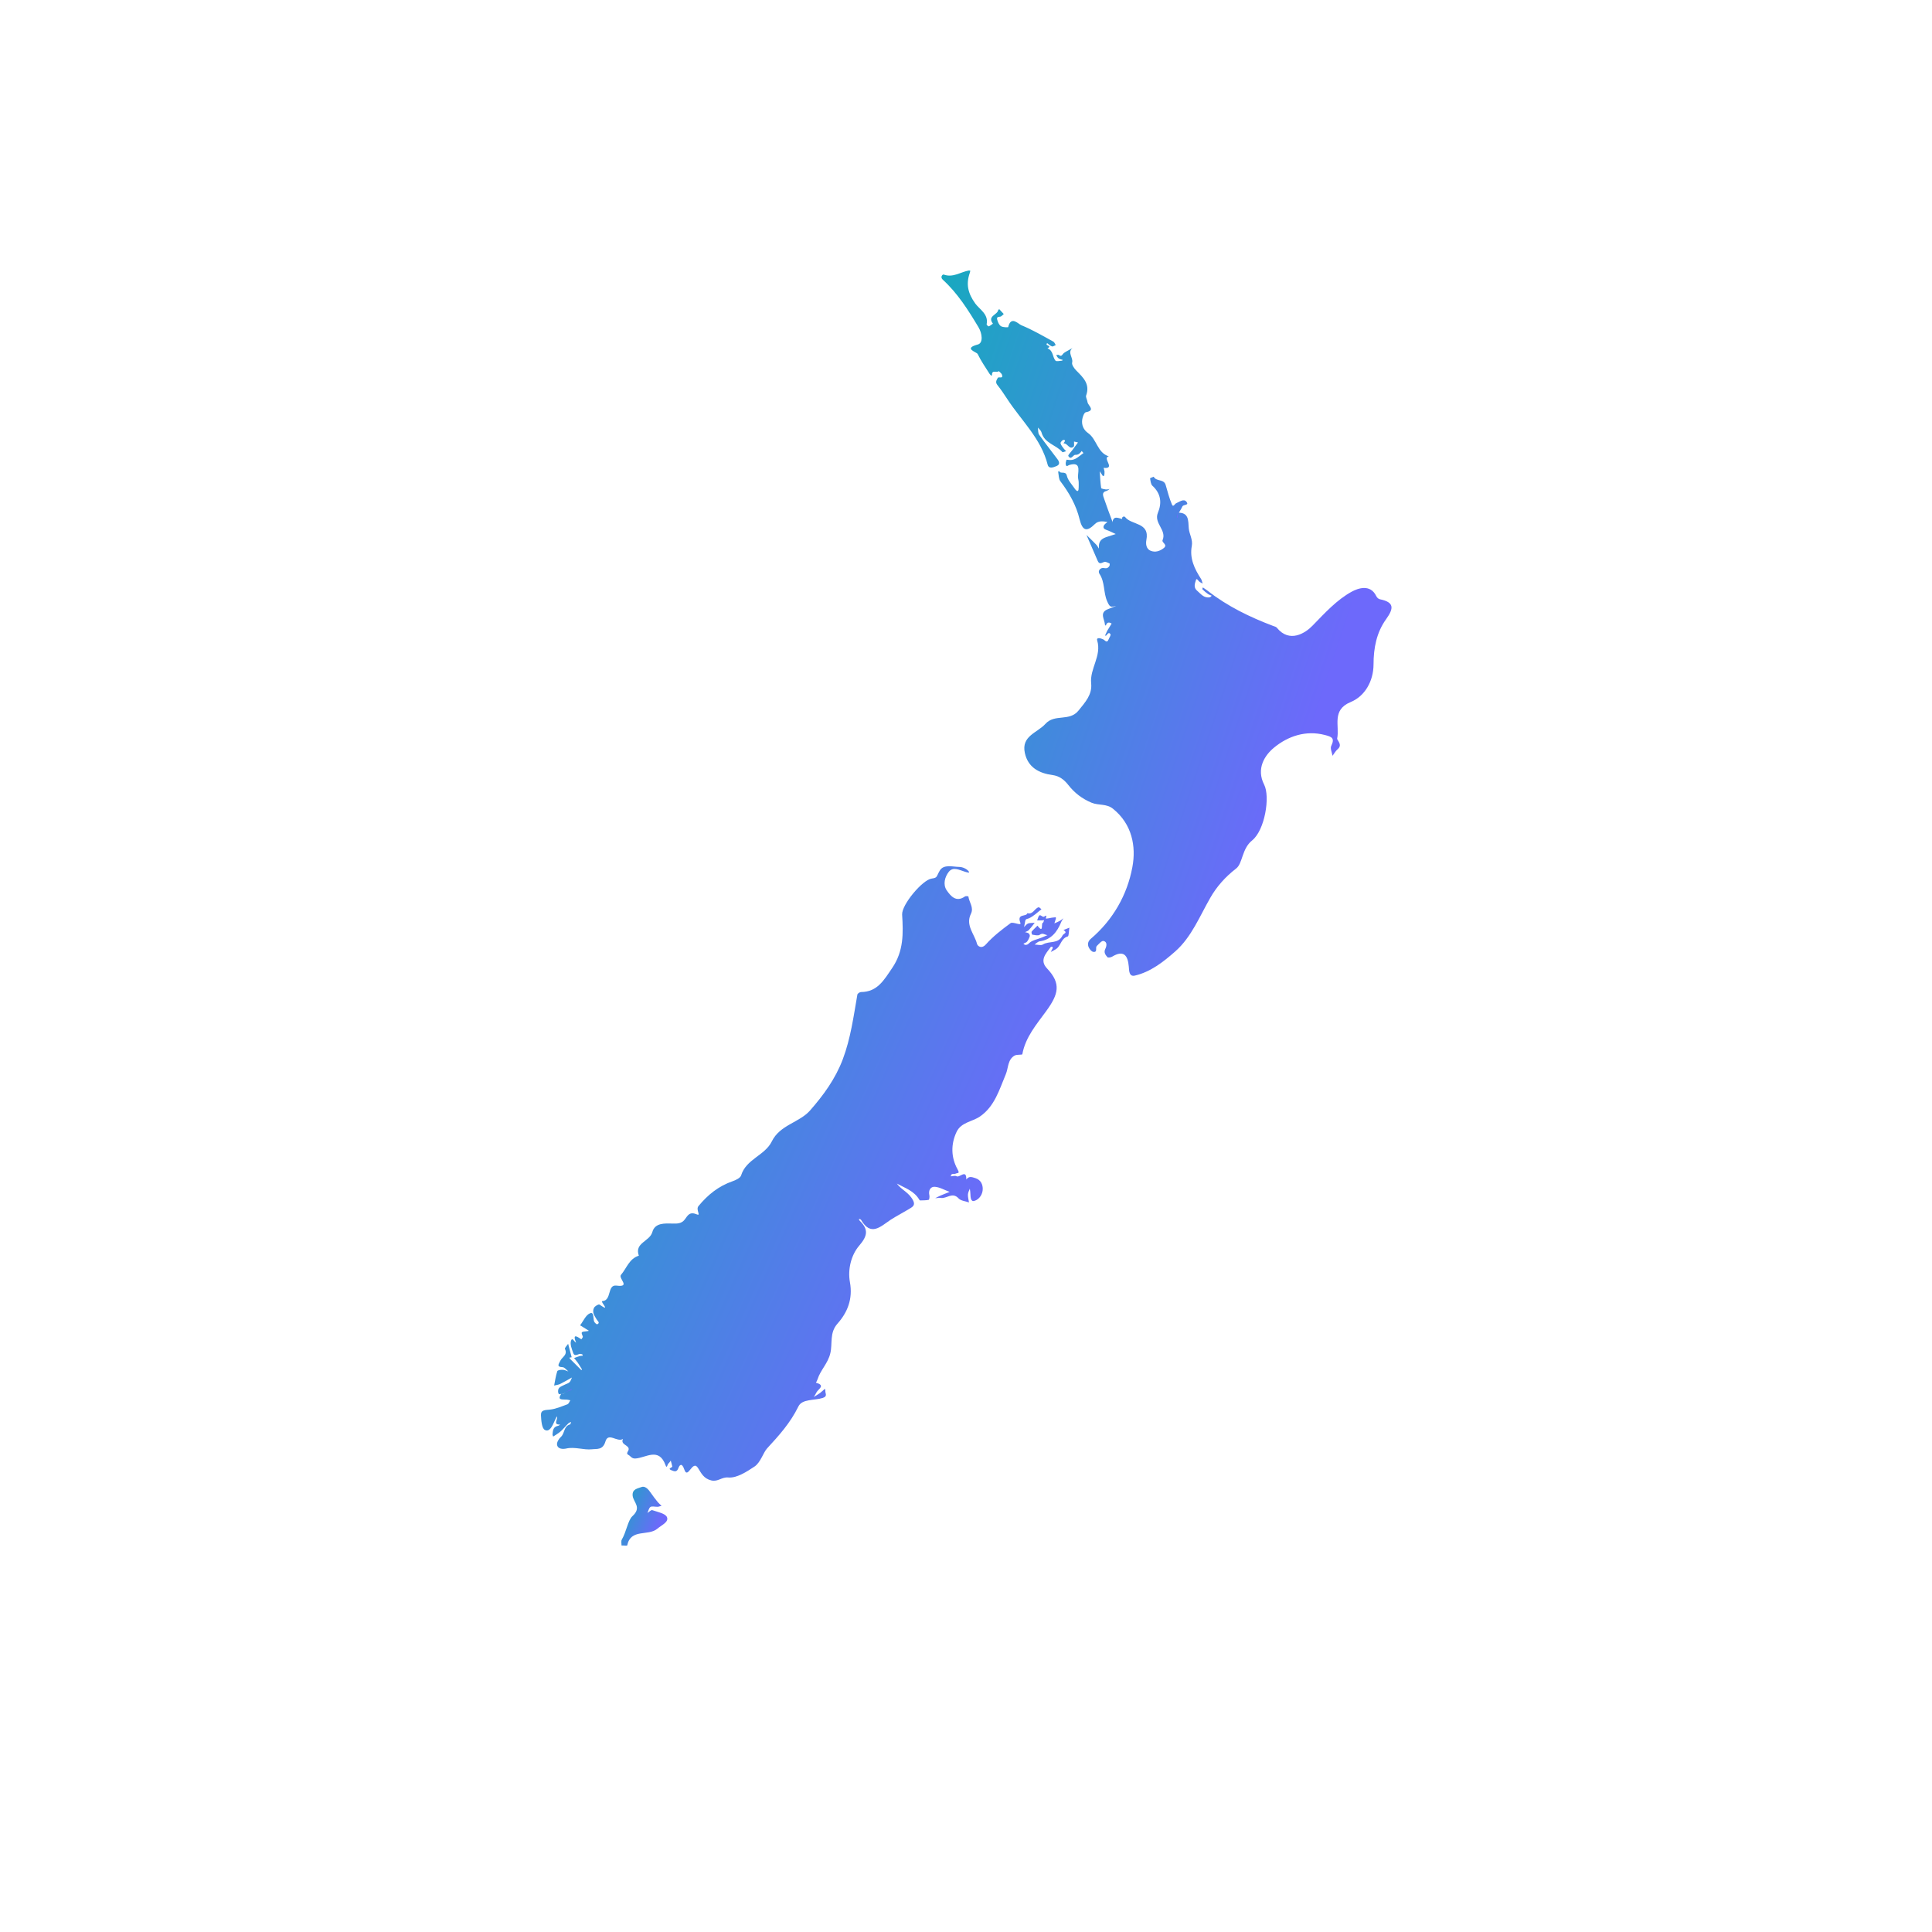
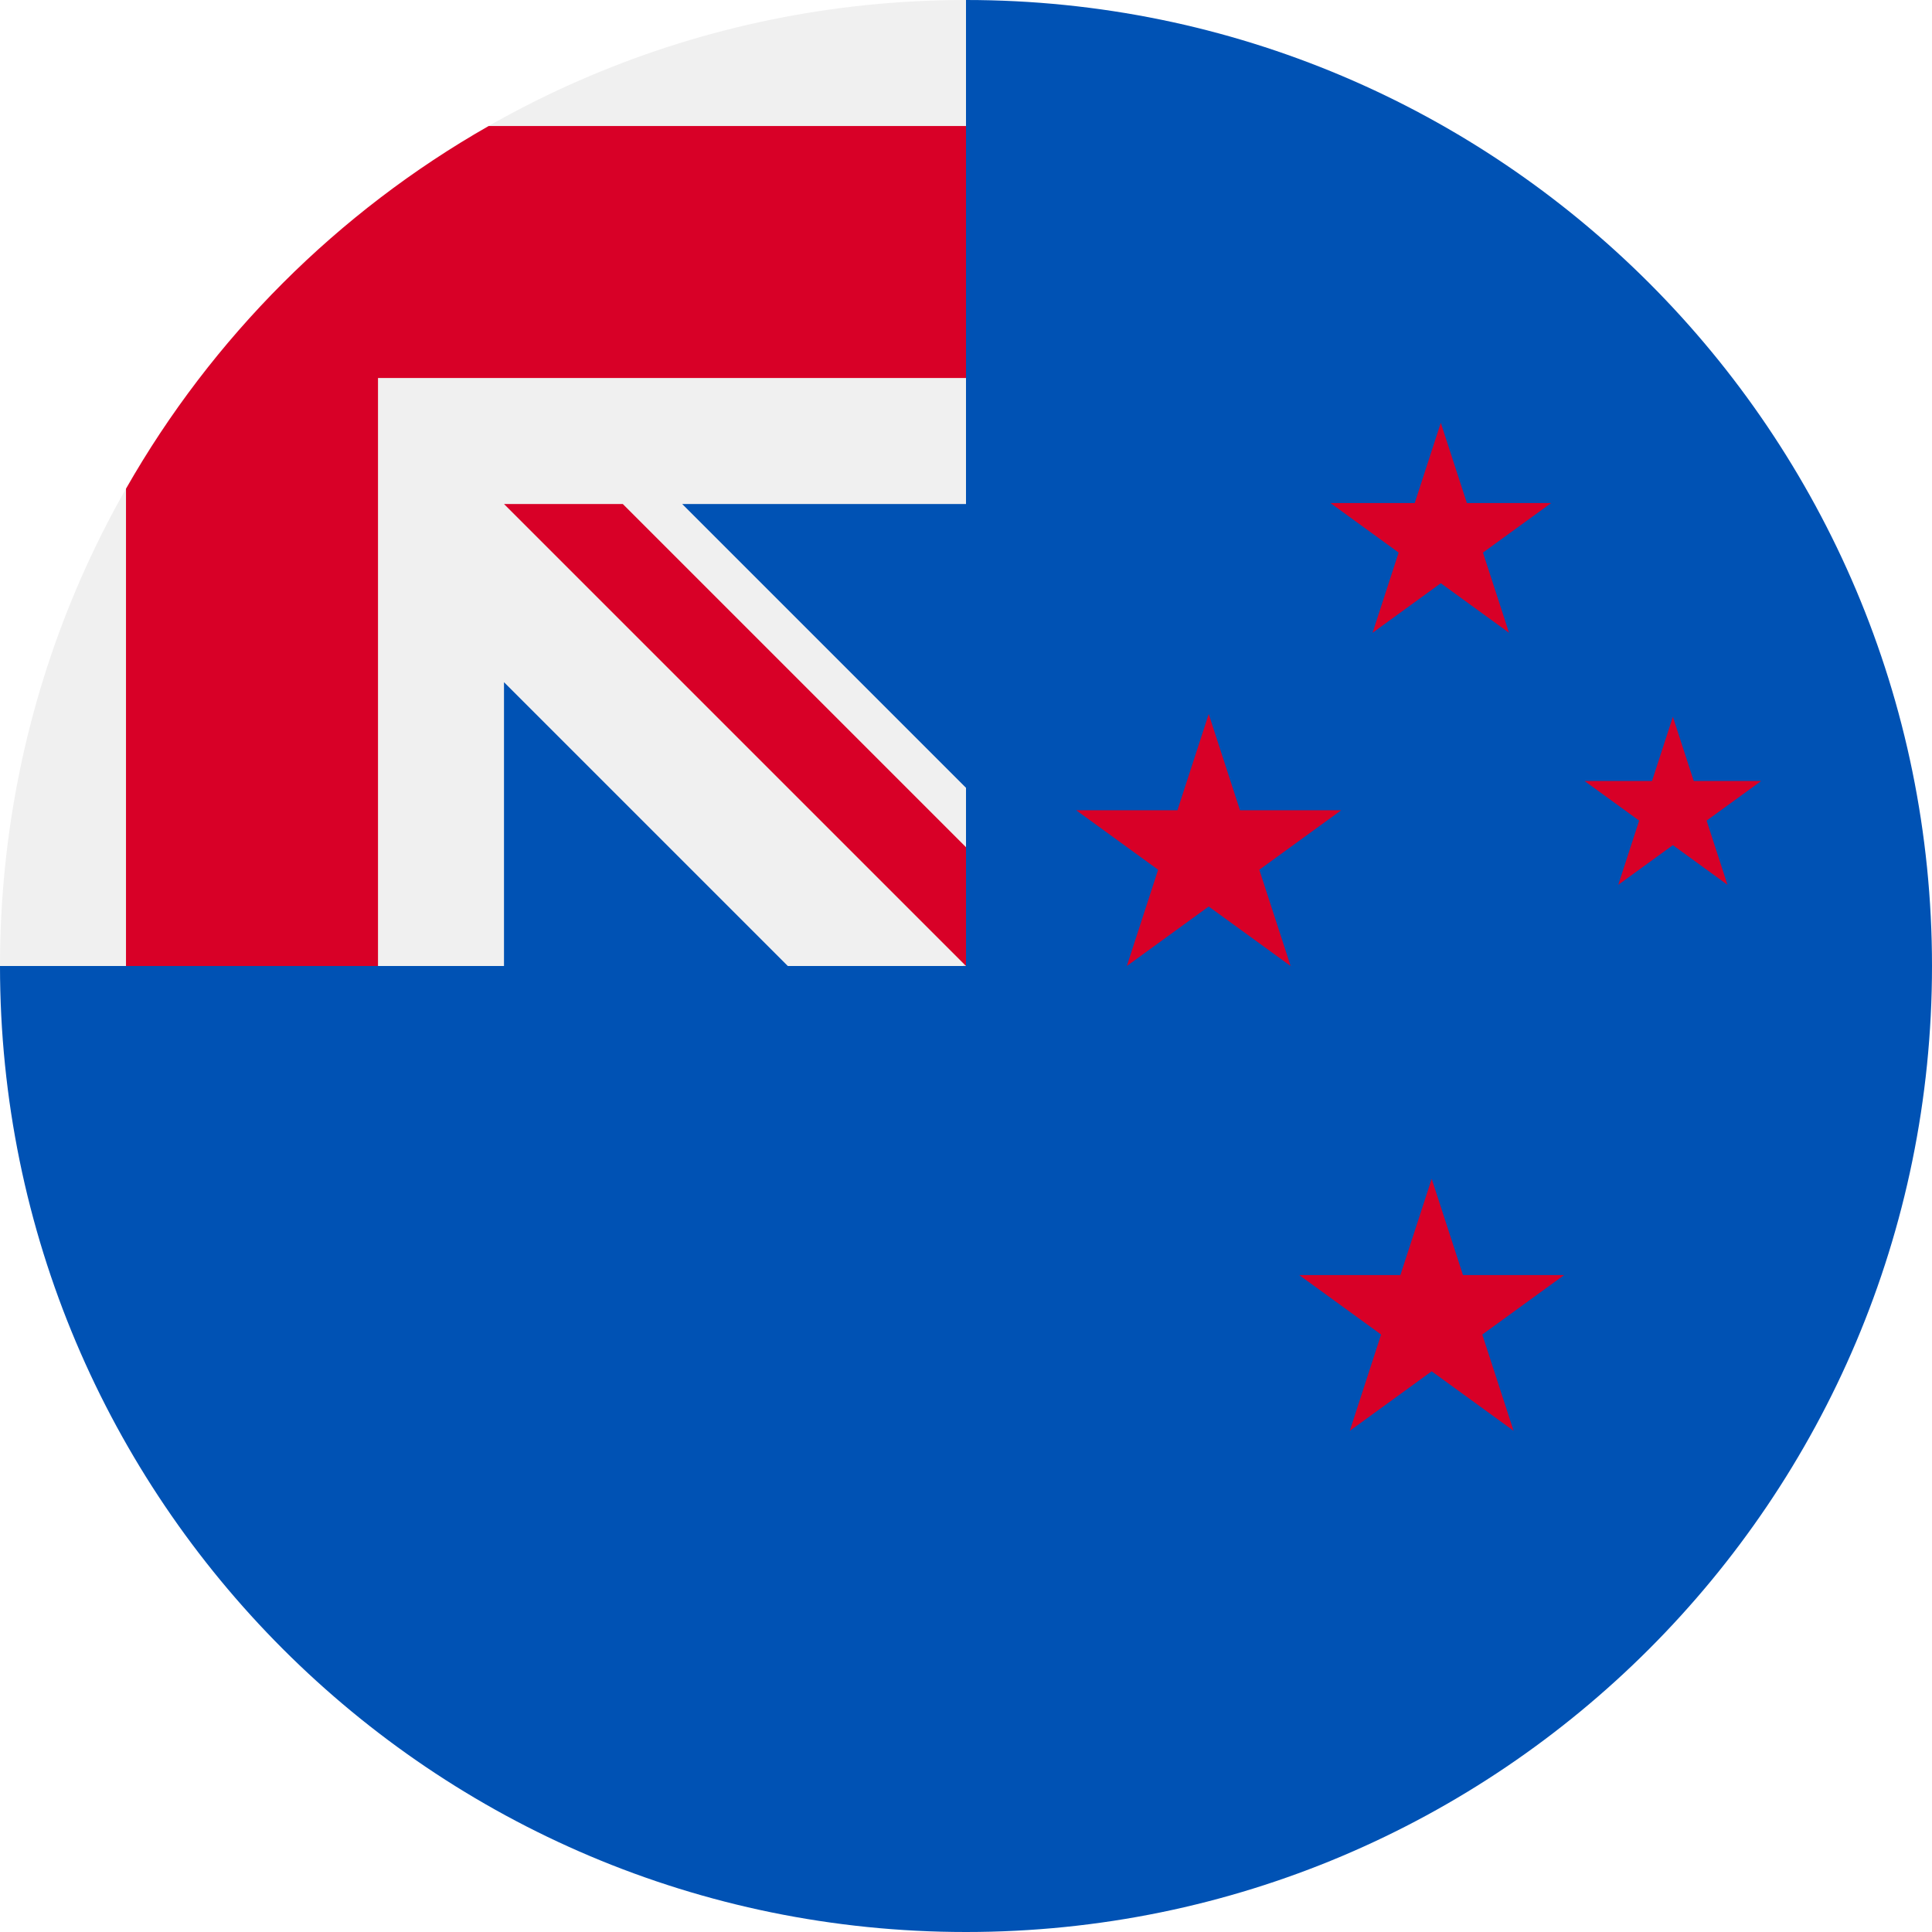
- <svg xmlns="http://www.w3.org/2000/svg" width="50" height="50" viewBox="0 0 50 50" fill="none">
-   <path d="M14.525 36.07C14.459 36.104 14.447 36.064 14.443 36.012C14.437 35.895 14.534 35.88 14.606 35.84C14.652 35.815 14.703 35.806 14.739 35.772C14.769 35.742 14.781 35.693 14.802 35.65C14.703 35.705 14.603 35.763 14.501 35.815C14.453 35.84 14.395 35.843 14.341 35.858C14.365 35.736 14.383 35.607 14.422 35.487C14.431 35.459 14.513 35.447 14.561 35.45C14.612 35.45 14.661 35.478 14.709 35.493C14.661 35.453 14.612 35.386 14.561 35.383C14.386 35.376 14.468 35.291 14.501 35.217C14.546 35.119 14.697 35.066 14.621 34.91C14.609 34.885 14.673 34.824 14.703 34.778C14.733 34.892 14.763 35.005 14.793 35.119C14.799 35.146 14.694 35.106 14.76 35.174C14.857 35.269 14.95 35.364 15.046 35.459C15.053 35.453 15.062 35.444 15.062 35.441C15.025 35.38 14.989 35.321 14.95 35.263C14.923 35.223 14.887 35.186 14.857 35.146C14.908 35.128 14.956 35.109 15.007 35.094C15.031 35.088 15.059 35.088 15.083 35.085C15.077 35.072 15.074 35.048 15.065 35.048C15.04 35.042 15.01 35.033 14.989 35.042C14.932 35.063 14.863 35.1 14.835 35.017C14.799 34.913 14.748 34.79 14.778 34.698C14.811 34.597 14.857 34.723 14.902 34.741C14.905 34.744 14.908 34.747 14.911 34.753C14.808 34.499 14.932 34.588 15.046 34.661C15.059 34.637 15.089 34.609 15.083 34.591C15.034 34.465 15.031 34.468 15.2 34.45C15.215 34.45 15.227 34.443 15.239 34.44C15.227 34.431 15.215 34.425 15.203 34.416C15.14 34.376 15.077 34.339 15.013 34.299C15.098 34.189 15.161 34.029 15.273 33.986C15.375 33.946 15.348 34.118 15.375 34.198C15.384 34.228 15.441 34.278 15.457 34.272C15.535 34.235 15.472 34.192 15.447 34.155C15.39 34.06 15.315 33.965 15.372 33.848C15.393 33.802 15.493 33.747 15.514 33.762C15.833 33.983 15.523 33.676 15.586 33.673C15.839 33.661 15.707 33.24 15.954 33.271C16.337 33.32 15.993 33.084 16.072 32.992C16.219 32.82 16.283 32.574 16.533 32.497C16.412 32.16 16.816 32.132 16.883 31.884C16.949 31.644 17.202 31.66 17.41 31.666C17.531 31.669 17.642 31.666 17.721 31.561C17.802 31.451 17.847 31.349 18.037 31.429C18.149 31.475 18.001 31.306 18.076 31.214C18.321 30.917 18.598 30.696 18.96 30.57C19.041 30.542 19.159 30.487 19.18 30.419C19.31 29.996 19.792 29.907 19.973 29.542C20.184 29.109 20.684 29.057 20.965 28.738C21.309 28.345 21.619 27.924 21.812 27.412C22.017 26.865 22.09 26.304 22.189 25.739C22.195 25.711 22.252 25.674 22.282 25.674C22.708 25.671 22.877 25.364 23.09 25.051C23.389 24.612 23.377 24.155 23.347 23.67C23.332 23.415 23.874 22.768 24.113 22.737C24.266 22.716 24.227 22.691 24.321 22.531C24.423 22.36 24.652 22.433 24.827 22.436C24.915 22.436 25.032 22.491 25.077 22.562C25.105 22.602 25.008 22.571 24.969 22.559C24.827 22.516 24.664 22.421 24.553 22.565C24.453 22.694 24.399 22.887 24.498 23.038C24.604 23.191 24.743 23.36 24.972 23.201C24.993 23.185 25.059 23.194 25.062 23.201C25.08 23.351 25.21 23.486 25.126 23.652C24.981 23.949 25.222 24.174 25.285 24.428C25.3 24.483 25.4 24.569 25.515 24.441C25.701 24.232 25.928 24.057 26.154 23.891C26.214 23.845 26.443 23.974 26.407 23.882C26.308 23.63 26.567 23.735 26.588 23.633C26.736 23.676 26.772 23.507 26.88 23.48C26.898 23.477 26.929 23.514 26.953 23.532C26.844 23.615 26.745 23.716 26.624 23.768C26.585 23.784 26.546 23.777 26.534 23.83C26.522 23.882 26.516 23.937 26.503 23.992C26.537 23.962 26.567 23.916 26.606 23.9C26.66 23.882 26.721 23.888 26.778 23.882C26.73 23.946 26.681 24.011 26.627 24.069C26.603 24.097 26.561 24.106 26.528 24.124C26.561 24.134 26.597 24.137 26.621 24.155C26.639 24.167 26.657 24.207 26.651 24.229C26.636 24.278 26.612 24.327 26.582 24.367C26.561 24.395 26.519 24.404 26.485 24.422C26.5 24.431 26.516 24.453 26.531 24.453C26.57 24.453 26.591 24.453 26.633 24.41C26.709 24.333 26.841 24.312 26.947 24.269C27.001 24.247 27.055 24.223 27.11 24.201C27.043 24.198 26.989 24.131 26.907 24.192C26.865 24.223 26.778 24.198 26.715 24.189C26.706 24.189 26.688 24.124 26.7 24.109C26.745 24.054 26.799 24.008 26.85 23.956C27.022 24.183 26.932 23.885 26.992 23.879C27.004 23.879 27.01 23.836 27.022 23.814C26.995 23.817 26.971 23.82 26.944 23.82C26.911 23.82 26.874 23.82 26.841 23.82C26.853 23.79 26.862 23.759 26.874 23.728C26.917 23.621 26.971 23.759 27.028 23.719C27.128 23.646 27.043 23.777 27.076 23.774C27.125 23.771 27.17 23.759 27.218 23.75C27.254 23.744 27.291 23.741 27.324 23.738C27.324 23.753 27.33 23.768 27.324 23.781C27.315 23.82 27.299 23.857 27.287 23.897C27.336 23.876 27.387 23.854 27.432 23.83C27.465 23.811 27.492 23.787 27.523 23.765C27.502 23.796 27.477 23.827 27.465 23.86C27.36 24.118 27.206 24.318 26.911 24.361C26.862 24.367 26.82 24.413 26.775 24.444C26.847 24.447 26.938 24.474 26.989 24.444C27.149 24.342 27.387 24.441 27.498 24.21C27.526 24.155 27.643 24.146 27.523 24.069C27.574 24.048 27.625 24.029 27.676 24.008C27.661 24.087 27.664 24.226 27.634 24.235C27.471 24.281 27.459 24.447 27.36 24.539C27.312 24.582 27.251 24.603 27.194 24.637C27.212 24.603 27.23 24.569 27.245 24.536C27.248 24.526 27.239 24.505 27.23 24.502C27.218 24.499 27.197 24.502 27.191 24.511C27.067 24.68 26.895 24.849 27.098 25.064C27.468 25.456 27.396 25.73 27.07 26.175C26.832 26.503 26.537 26.841 26.458 27.283C26.455 27.304 26.32 27.286 26.262 27.316C26.075 27.418 26.099 27.639 26.03 27.801C25.861 28.203 25.741 28.636 25.358 28.897C25.159 29.032 24.872 29.044 24.755 29.296C24.604 29.615 24.613 29.956 24.779 30.257C24.848 30.383 24.788 30.346 24.734 30.373C24.692 30.395 24.61 30.352 24.607 30.444C24.655 30.441 24.716 30.419 24.755 30.441C24.836 30.487 25.014 30.244 25.008 30.527C25.074 30.432 25.147 30.459 25.243 30.49C25.388 30.536 25.433 30.659 25.433 30.766C25.436 30.901 25.346 31.043 25.216 31.079C25.123 31.107 25.117 30.984 25.114 30.901C25.114 30.855 25.105 30.809 25.099 30.763C25.08 30.812 25.053 30.861 25.05 30.914C25.047 30.981 25.068 31.052 25.077 31.119C24.987 31.085 24.869 31.079 24.809 31.015C24.649 30.84 24.502 31.024 24.351 31.003C24.303 30.997 24.251 31.006 24.203 31.009C24.251 30.984 24.297 30.96 24.348 30.938C24.423 30.904 24.502 30.877 24.577 30.846C24.447 30.8 24.321 30.723 24.191 30.714C24.082 30.708 24.022 30.806 24.052 30.935C24.061 30.972 24.049 31.049 24.034 31.052C23.962 31.067 23.887 31.064 23.811 31.067C23.805 31.067 23.796 31.055 23.79 31.046C23.657 30.819 23.419 30.745 23.211 30.631C23.314 30.776 23.477 30.84 23.585 30.993C23.733 31.199 23.615 31.233 23.491 31.31C23.344 31.399 23.193 31.475 23.051 31.567C22.792 31.739 22.539 32.013 22.282 31.567C22.273 31.552 22.246 31.552 22.228 31.543C22.234 31.561 22.237 31.583 22.252 31.595C22.479 31.816 22.454 31.985 22.237 32.236C22.026 32.482 21.936 32.853 21.996 33.182C22.075 33.618 21.933 33.965 21.674 34.256C21.462 34.495 21.55 34.769 21.489 35.02C21.429 35.284 21.233 35.456 21.158 35.696C21.149 35.726 21.131 35.757 21.116 35.785C21.381 35.855 21.167 35.953 21.128 36.039C21.11 36.079 21.085 36.116 21.061 36.153C21.116 36.119 21.17 36.089 21.221 36.052C21.266 36.018 21.306 35.978 21.348 35.941C21.351 35.96 21.363 35.978 21.36 35.996C21.354 36.061 21.426 36.135 21.294 36.178C21.079 36.248 20.76 36.199 20.663 36.398C20.455 36.825 20.16 37.151 19.849 37.488C19.753 37.596 19.683 37.847 19.53 37.952C19.322 38.09 19.066 38.258 18.845 38.237C18.677 38.222 18.58 38.354 18.411 38.314C18.209 38.265 18.152 38.13 18.064 37.991C17.92 37.761 17.802 38.308 17.709 38.028C17.642 37.832 17.579 37.93 17.558 37.991C17.516 38.111 17.449 38.077 17.383 38.053C17.253 38.001 17.407 37.985 17.398 37.949C17.389 37.899 17.371 37.85 17.359 37.801C17.338 37.829 17.32 37.859 17.296 37.878C17.274 37.896 17.259 38.019 17.226 37.924C17.054 37.442 16.714 37.73 16.445 37.746C16.346 37.752 16.322 37.684 16.265 37.654C16.198 37.62 16.246 37.577 16.265 37.531C16.31 37.393 16.044 37.402 16.123 37.239C15.978 37.338 15.74 37.055 15.668 37.307C15.601 37.534 15.447 37.491 15.321 37.507C15.101 37.531 14.881 37.436 14.652 37.488C14.585 37.503 14.434 37.513 14.416 37.387C14.407 37.325 14.464 37.233 14.519 37.184C14.618 37.092 14.588 36.908 14.751 36.865C14.766 36.862 14.772 36.822 14.781 36.801C14.76 36.81 14.733 36.816 14.715 36.831C14.642 36.902 14.579 36.982 14.504 37.049C14.447 37.098 14.38 37.135 14.317 37.178C14.311 37.16 14.299 37.141 14.299 37.123C14.308 37.025 14.314 36.926 14.437 36.902C14.459 36.899 14.48 36.88 14.498 36.868C14.29 36.874 14.456 36.721 14.41 36.656C14.389 36.699 14.365 36.742 14.347 36.788C14.296 36.905 14.22 37.071 14.1 37.006C14.021 36.966 14.006 36.758 14 36.626C13.994 36.484 14.109 36.494 14.226 36.481C14.383 36.466 14.534 36.398 14.685 36.343C14.718 36.331 14.736 36.276 14.76 36.239C14.718 36.233 14.676 36.217 14.633 36.221C14.534 36.214 14.419 36.236 14.525 36.07C14.576 36.092 14.612 36.042 14.661 36.036C14.612 36.042 14.576 36.085 14.525 36.07Z" fill="url(#paint0_linear)" />
-   <path d="M30.482 13.268C30.768 13.262 30.75 13.462 30.765 13.67C30.777 13.821 30.874 13.962 30.844 14.128C30.783 14.45 30.913 14.72 31.082 14.981C31.106 15.015 31.109 15.064 31.124 15.104C31.091 15.082 31.049 15.067 31.025 15.039C30.958 14.956 30.961 14.981 30.934 15.067C30.904 15.162 30.916 15.23 30.979 15.285C31.076 15.368 31.157 15.487 31.311 15.457C31.329 15.454 31.344 15.429 31.359 15.417C31.326 15.402 31.29 15.392 31.26 15.371C31.209 15.334 31.163 15.294 31.118 15.251C31.112 15.245 31.124 15.217 31.13 15.202C31.172 15.233 31.218 15.26 31.26 15.294C31.772 15.693 32.348 15.972 32.951 16.2C32.984 16.212 33.027 16.221 33.045 16.246C33.373 16.651 33.783 16.384 33.967 16.193C34.287 15.865 34.597 15.521 34.989 15.309C35.131 15.233 35.46 15.101 35.617 15.426C35.635 15.463 35.674 15.503 35.713 15.509C36.087 15.586 36.075 15.742 35.87 16.028C35.626 16.368 35.547 16.767 35.547 17.2C35.544 17.624 35.327 18.017 34.953 18.17C34.456 18.376 34.673 18.787 34.606 19.112C34.597 19.158 34.757 19.272 34.619 19.389C34.564 19.434 34.531 19.502 34.486 19.56C34.471 19.474 34.42 19.367 34.453 19.303C34.549 19.103 34.468 19.069 34.293 19.023C33.792 18.891 33.331 19.054 32.975 19.346C32.731 19.545 32.505 19.892 32.716 20.306C32.876 20.619 32.734 21.485 32.406 21.749C32.134 21.967 32.164 22.347 31.989 22.479C31.706 22.697 31.486 22.949 31.323 23.234C31.046 23.716 30.835 24.253 30.416 24.622C30.114 24.889 29.779 25.153 29.372 25.248C29.219 25.285 29.222 25.125 29.213 25.015C29.189 24.72 29.077 24.579 28.779 24.76C28.745 24.778 28.676 24.791 28.661 24.772C28.61 24.714 28.558 24.649 28.607 24.554C28.643 24.48 28.658 24.373 28.558 24.352C28.51 24.342 28.438 24.431 28.384 24.483C28.341 24.526 28.414 24.652 28.293 24.634C28.248 24.628 28.197 24.563 28.175 24.514C28.142 24.438 28.154 24.361 28.23 24.296C28.803 23.808 29.173 23.161 29.306 22.439C29.406 21.902 29.297 21.328 28.806 20.932C28.637 20.794 28.435 20.849 28.254 20.776C28.004 20.672 27.808 20.521 27.645 20.312C27.539 20.177 27.416 20.082 27.238 20.058C26.894 20.012 26.605 19.864 26.523 19.487C26.427 19.045 26.843 18.968 27.054 18.735C27.295 18.465 27.678 18.683 27.913 18.388C28.088 18.17 28.269 17.977 28.239 17.685C28.2 17.301 28.516 16.976 28.395 16.574C28.368 16.485 28.489 16.516 28.561 16.552C28.591 16.568 28.649 16.654 28.688 16.552C28.706 16.506 28.754 16.439 28.739 16.414C28.694 16.344 28.661 16.414 28.628 16.448C28.622 16.454 28.607 16.448 28.598 16.448C28.619 16.405 28.637 16.359 28.658 16.319C28.694 16.258 28.733 16.2 28.769 16.138C28.697 16.092 28.643 16.104 28.619 16.193C28.61 16.184 28.595 16.175 28.595 16.163C28.588 16.025 28.441 15.853 28.676 15.764C28.745 15.736 28.818 15.708 28.887 15.681C28.839 15.687 28.779 15.715 28.742 15.693C28.7 15.672 28.676 15.61 28.655 15.564C28.552 15.337 28.601 15.07 28.453 14.849C28.405 14.778 28.474 14.68 28.576 14.702C28.649 14.717 28.682 14.693 28.712 14.646C28.721 14.631 28.721 14.585 28.715 14.582C28.67 14.564 28.616 14.53 28.579 14.542C28.513 14.564 28.453 14.619 28.408 14.514C28.311 14.29 28.215 14.069 28.118 13.845C28.206 13.931 28.293 14.014 28.378 14.103C28.402 14.131 28.42 14.165 28.438 14.198C28.438 14.165 28.438 14.134 28.441 14.1C28.456 13.983 28.537 13.931 28.637 13.898C28.715 13.873 28.794 13.848 28.875 13.821C28.794 13.784 28.715 13.741 28.631 13.713C28.57 13.692 28.543 13.658 28.567 13.603C28.585 13.566 28.628 13.538 28.661 13.508C28.546 13.489 28.426 13.471 28.335 13.563C28.127 13.769 28.016 13.744 27.94 13.44C27.853 13.075 27.669 12.753 27.443 12.455C27.398 12.397 27.401 12.295 27.386 12.216C27.383 12.206 27.401 12.194 27.41 12.185C27.437 12.283 27.576 12.173 27.609 12.308C27.636 12.427 27.732 12.529 27.805 12.633C27.808 12.639 27.919 12.811 27.916 12.611C27.916 12.566 27.919 12.519 27.916 12.473C27.913 12.424 27.895 12.372 27.898 12.323C27.91 12.151 27.964 11.948 27.672 12.034C27.636 12.044 27.606 12.093 27.584 12.031C27.572 11.992 27.587 11.942 27.6 11.899C27.603 11.893 27.657 11.906 27.69 11.906C27.838 11.909 27.931 11.801 28.04 11.725C28.025 11.706 28.01 11.691 27.994 11.672C27.952 11.728 27.916 11.774 27.829 11.771C27.771 11.768 27.72 11.921 27.648 11.801C27.633 11.78 27.72 11.694 27.762 11.636C27.808 11.574 27.853 11.513 27.898 11.451C27.865 11.442 27.829 11.436 27.796 11.427C27.793 11.473 27.808 11.543 27.784 11.562C27.675 11.645 27.636 11.479 27.539 11.476C27.488 11.476 27.627 11.393 27.524 11.384C27.5 11.381 27.44 11.448 27.446 11.47C27.458 11.522 27.5 11.568 27.533 11.614C27.548 11.636 27.572 11.654 27.593 11.675C27.56 11.685 27.503 11.712 27.494 11.7C27.331 11.51 27.03 11.476 26.954 11.19C26.942 11.144 26.894 11.104 26.861 11.065C26.87 11.129 26.861 11.206 26.894 11.252C27.045 11.467 27.211 11.672 27.367 11.884C27.413 11.945 27.44 12.019 27.349 12.059C27.271 12.093 27.144 12.145 27.114 12.028C26.942 11.347 26.433 10.887 26.071 10.331C25.986 10.202 25.902 10.076 25.809 9.96C25.754 9.889 25.791 9.837 25.821 9.782C25.845 9.736 25.968 9.818 25.932 9.699C25.92 9.662 25.875 9.634 25.848 9.604C25.8 9.659 25.67 9.558 25.673 9.702C25.673 9.711 25.661 9.717 25.655 9.726C25.64 9.708 25.622 9.693 25.607 9.671C25.501 9.502 25.387 9.34 25.302 9.162C25.278 9.109 24.916 9.02 25.305 8.916C25.453 8.876 25.417 8.624 25.323 8.468C25.058 8.026 24.784 7.59 24.401 7.24C24.322 7.17 24.395 7.096 24.422 7.105C24.66 7.194 24.856 7.041 25.07 7.001C25.082 6.998 25.1 7.004 25.112 7.007C25.106 7.025 25.103 7.047 25.097 7.065C24.995 7.357 25.052 7.593 25.239 7.854C25.35 8.008 25.589 8.13 25.534 8.391C25.531 8.407 25.576 8.45 25.589 8.446C25.628 8.431 25.661 8.4 25.697 8.376C25.543 8.179 25.812 8.152 25.833 8.026C25.836 8.017 25.86 8.001 25.86 8.001C25.899 8.041 25.938 8.084 25.977 8.127C25.953 8.149 25.932 8.173 25.905 8.189C25.866 8.207 25.785 8.186 25.806 8.265C25.821 8.33 25.854 8.407 25.902 8.44C25.953 8.474 26.089 8.474 26.092 8.465C26.164 8.161 26.354 8.385 26.43 8.416C26.716 8.532 26.988 8.692 27.262 8.842C27.289 8.858 27.304 8.901 27.322 8.931C27.289 8.944 27.25 8.974 27.226 8.965C27.18 8.95 27.141 8.91 27.099 8.879C27.093 8.892 27.084 8.904 27.084 8.913C27.087 8.947 27.229 8.95 27.108 9.017C27.262 9.07 27.235 9.238 27.316 9.334C27.34 9.361 27.425 9.337 27.482 9.334C27.491 9.334 27.497 9.321 27.506 9.315C27.47 9.303 27.428 9.297 27.398 9.275C27.37 9.257 27.355 9.22 27.334 9.189C27.355 9.189 27.386 9.177 27.401 9.186C27.479 9.248 27.494 9.165 27.536 9.134C27.606 9.085 27.684 9.051 27.756 9.008C27.615 9.125 27.78 9.254 27.747 9.383C27.732 9.438 27.799 9.533 27.85 9.585C28.028 9.766 28.218 9.935 28.109 10.236C28.094 10.282 28.139 10.349 28.145 10.408C28.157 10.497 28.365 10.62 28.1 10.669C28.058 10.678 28.016 10.791 28.007 10.862C27.988 11 28.043 11.126 28.157 11.206C28.387 11.365 28.399 11.721 28.697 11.81C28.51 11.844 28.89 12.145 28.561 12.108C28.57 12.142 28.582 12.173 28.585 12.206C28.588 12.24 28.582 12.277 28.576 12.311C28.576 12.314 28.546 12.32 28.54 12.317C28.513 12.277 28.486 12.237 28.462 12.197C28.471 12.341 28.477 12.489 28.498 12.63C28.501 12.648 28.576 12.661 28.619 12.667C28.652 12.67 28.685 12.661 28.718 12.655C28.691 12.67 28.667 12.697 28.64 12.704C28.501 12.737 28.549 12.832 28.576 12.912C28.64 13.103 28.712 13.293 28.782 13.48C28.788 13.492 28.788 13.508 28.788 13.523C28.815 13.333 28.938 13.409 29.041 13.431C29.029 13.36 29.101 13.36 29.116 13.379C29.279 13.597 29.761 13.508 29.668 13.977C29.65 14.076 29.662 14.207 29.779 14.254C29.9 14.303 30.018 14.263 30.12 14.183C30.229 14.094 30.06 14.045 30.087 13.98C30.201 13.716 29.855 13.545 29.966 13.271C30.072 13.02 30.048 12.774 29.825 12.572C29.782 12.532 29.776 12.449 29.764 12.381C29.761 12.372 29.855 12.338 29.858 12.338C29.924 12.467 30.123 12.39 30.168 12.553C30.217 12.725 30.262 12.897 30.331 13.06C30.364 13.136 30.404 13.038 30.44 13.023C30.527 12.989 30.636 12.894 30.708 12.989C30.78 13.084 30.624 13.05 30.599 13.109C30.572 13.17 30.533 13.225 30.5 13.284L30.482 13.268Z" fill="url(#paint1_linear)" />
-   <path d="M17.027 38.996C16.937 38.996 16.868 38.974 16.831 39.002C16.792 39.032 16.78 39.103 16.756 39.155C16.798 39.131 16.85 39.072 16.88 39.082C17.018 39.131 17.227 39.167 17.263 39.269C17.308 39.392 17.124 39.468 17.012 39.563C16.774 39.763 16.322 39.551 16.232 39.996C16.229 40.005 16.135 39.996 16.084 39.996C16.087 39.944 16.069 39.883 16.093 39.843C16.21 39.646 16.25 39.346 16.367 39.238C16.617 39.011 16.391 38.879 16.373 38.71C16.355 38.532 16.509 38.523 16.596 38.486C16.69 38.446 16.777 38.538 16.837 38.627C16.895 38.713 16.958 38.793 17.024 38.876C17.052 38.91 17.091 38.94 17.121 38.971C17.079 38.98 17.037 38.996 17.027 38.996Z" fill="url(#paint2_linear)" />
-   <path d="M14.525 36.07C14.543 36.067 14.564 36.064 14.582 36.055C14.654 36.018 14.724 35.978 14.793 35.941C14.793 35.954 14.793 35.975 14.787 35.975C14.7 36.009 14.612 36.037 14.525 36.07C14.525 36.07 14.522 36.067 14.525 36.07Z" fill="url(#paint3_linear)" />
-   <path d="M30.48 13.27C30.48 13.312 30.48 13.358 30.477 13.402C30.465 13.395 30.45 13.392 30.438 13.386C30.453 13.349 30.468 13.309 30.48 13.273C30.483 13.273 30.48 13.27 30.48 13.27Z" fill="url(#paint4_linear)" />
-   <defs>
-     <linearGradient id="paint0_linear" x1="11.38" y1="18.404" x2="29.509" y2="26.514" gradientUnits="userSpaceOnUse">
-       <stop stop-color="#00BAAF" />
-       <stop offset="0.935" stop-color="#6D69FB" />
-       <stop offset="1" stop-color="#6D69FB" />
-     </linearGradient>
-     <linearGradient id="paint1_linear" x1="22.134" y1="2.392" x2="38.823" y2="7.932" gradientUnits="userSpaceOnUse">
-       <stop stop-color="#00BAAF" />
-       <stop offset="0.935" stop-color="#6D69FB" />
-       <stop offset="1" stop-color="#6D69FB" />
-     </linearGradient>
-     <linearGradient id="paint2_linear" x1="15.852" y1="38.092" x2="17.477" y2="38.752" gradientUnits="userSpaceOnUse">
-       <stop stop-color="#00BAAF" />
-       <stop offset="0.935" stop-color="#6D69FB" />
-       <stop offset="1" stop-color="#6D69FB" />
-     </linearGradient>
-     <linearGradient id="paint3_linear" x1="14.472" y1="35.909" x2="14.668" y2="36.123" gradientUnits="userSpaceOnUse">
-       <stop stop-color="#00BAAF" />
-       <stop offset="0.935" stop-color="#6D69FB" />
-       <stop offset="1" stop-color="#6D69FB" />
-     </linearGradient>
-     <linearGradient id="paint4_linear" x1="30.429" y1="13.236" x2="30.497" y2="13.248" gradientUnits="userSpaceOnUse">
-       <stop stop-color="#00BAAF" />
-       <stop offset="0.935" stop-color="#6D69FB" />
-       <stop offset="1" stop-color="#6D69FB" />
-     </linearGradient>
-   </defs>
+ <svg xmlns="http://www.w3.org/2000/svg" version="1.1" id="Layer_1" x="0px" y="0px" viewBox="0 0 512 512" style="enable-background:new 0 0 512 512;" xml:space="preserve">
+   <path style="fill:#0052B4;" d="M512,256c0,141.384-114.616,256-256,256S0,397.384,0,256C0,256.061,256,0.028,256,0  C397.384,0,512,114.616,512,256z" />
+   <g>
+     <path style="fill:#F0F0F0;" d="M256,0c-0.014,0-0.029,0-0.043,0H256L256,0z" />
+     <path style="fill:#F0F0F0;" d="M255.315,256H256c0-0.23,0-0.454,0-0.685C255.772,255.544,255.544,255.772,255.315,256z" />
+     <path style="fill:#F0F0F0;" d="M256,133.565C256,88.52,256,59.005,256,0h-0.043C114.592,0.024,0,114.629,0,256h133.565v-75.211   L208.777,256h46.539c0.228-0.228,0.457-0.456,0.685-0.685c0-17.247,0-32.636,0-46.537l-75.213-75.213H256z" />
+   </g>
+   <g>
+     <path style="fill:#D80027;" d="M129.515,33.391C89.476,56.19,56.19,89.476,33.391,129.515V256h66.783V100.176v-0.002H256   c0-21.063,0-41.129,0-66.783H129.515z" />
+     <path style="fill:#D80027;" d="M256,224.519l-90.953-90.953c0,0-31.481,0.002-31.481,0v0.002L255.999,256H256   C256,256,256,234.293,256,224.519z" />
+     <polygon style="fill:#D80027;" points="443.33,189.959 448.855,206.965 466.736,206.965 452.27,217.475 457.796,234.48    443.33,223.971 428.863,234.48 434.389,217.475 419.922,206.965 437.803,206.965  " />
+     <polygon style="fill:#D80027;" points="379.411,312.393 387.7,337.903 414.521,337.903 392.821,353.667 401.111,379.176    379.411,363.411 357.711,379.176 366.001,353.667 344.301,337.903 371.122,337.903  " />
+     <polygon style="fill:#D80027;" points="381.825,112.046 388.733,133.305 411.084,133.305 393,146.44 399.908,167.698    381.825,154.559 363.743,167.698 370.65,146.44 352.568,133.305 374.918,133.305  " />
+     <polygon style="fill:#D80027;" points="320.322,189.217 328.61,214.727 355.432,214.727 333.732,230.491 342.022,256    320.322,240.235 298.622,256 306.912,230.491 285.212,214.727 312.033,214.727  " />
+   </g>
+   <g>
+ </g>
+   <g>
+ </g>
+   <g>
+ </g>
+   <g>
+ </g>
+   <g>
+ </g>
+   <g>
+ </g>
+   <g>
+ </g>
+   <g>
+ </g>
+   <g>
+ </g>
+   <g>
+ </g>
+   <g>
+ </g>
+   <g>
+ </g>
+   <g>
+ </g>
+   <g>
+ </g>
+   <g>
+ </g>
</svg>
